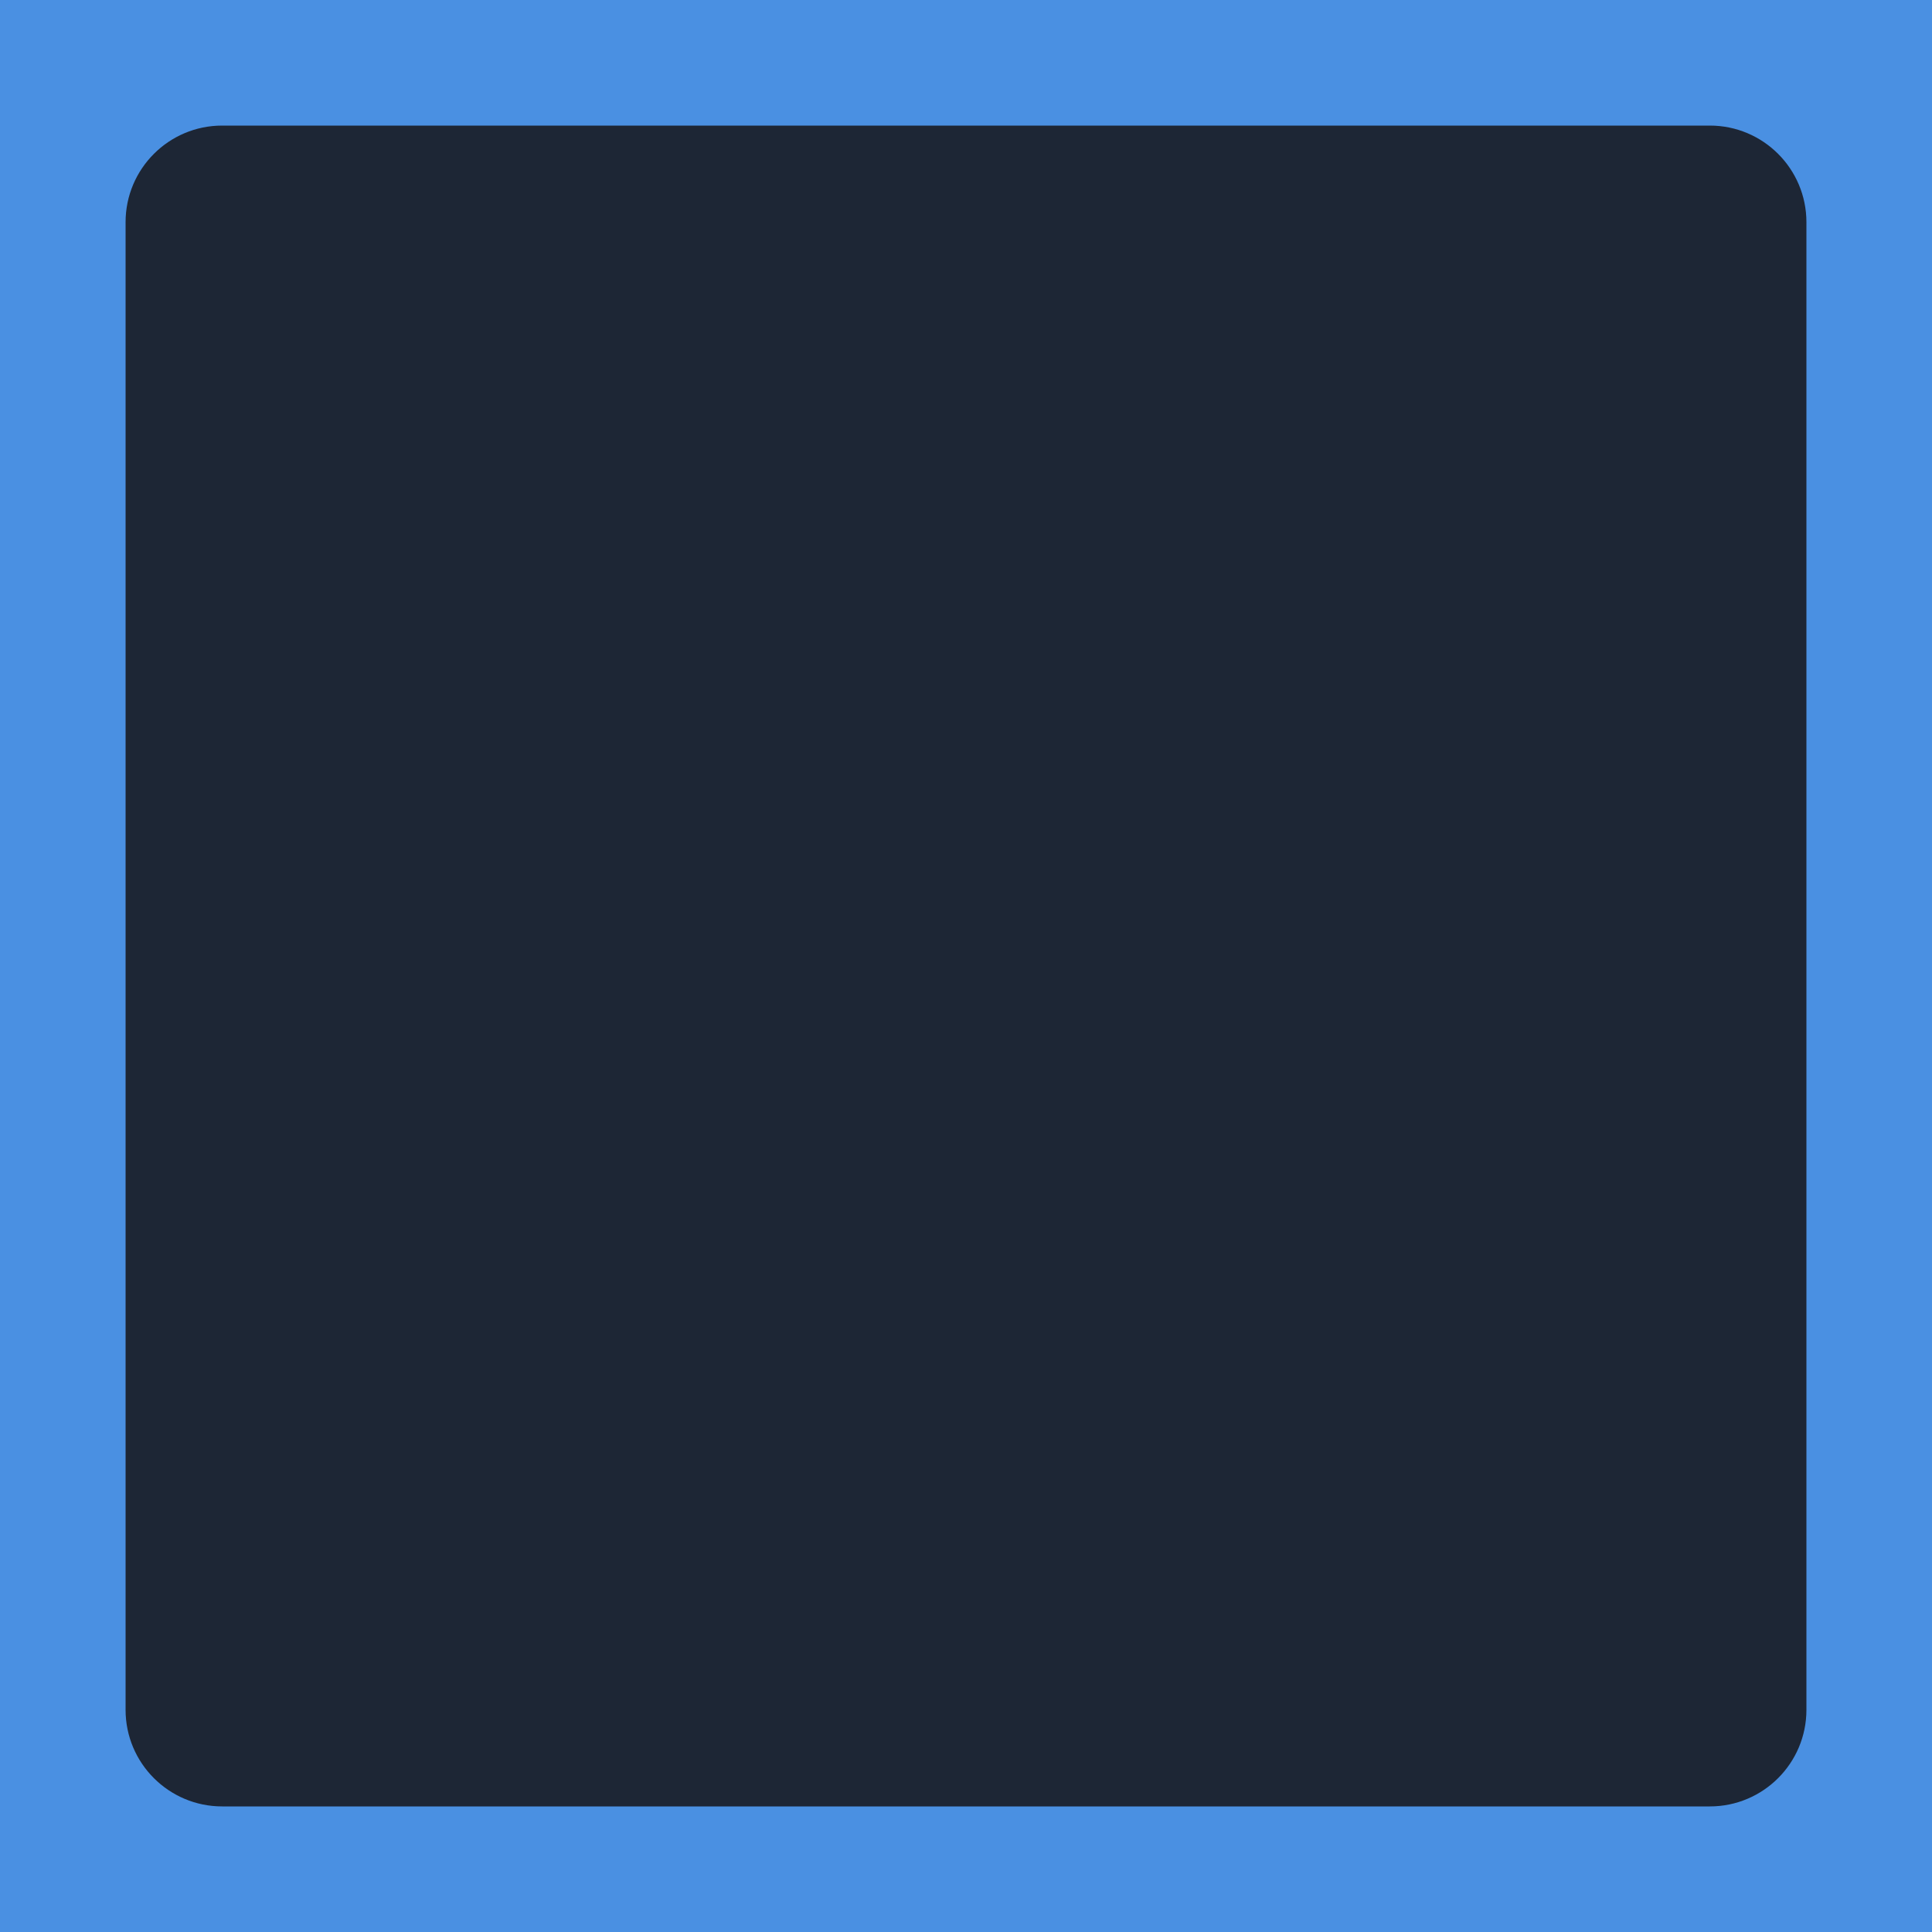
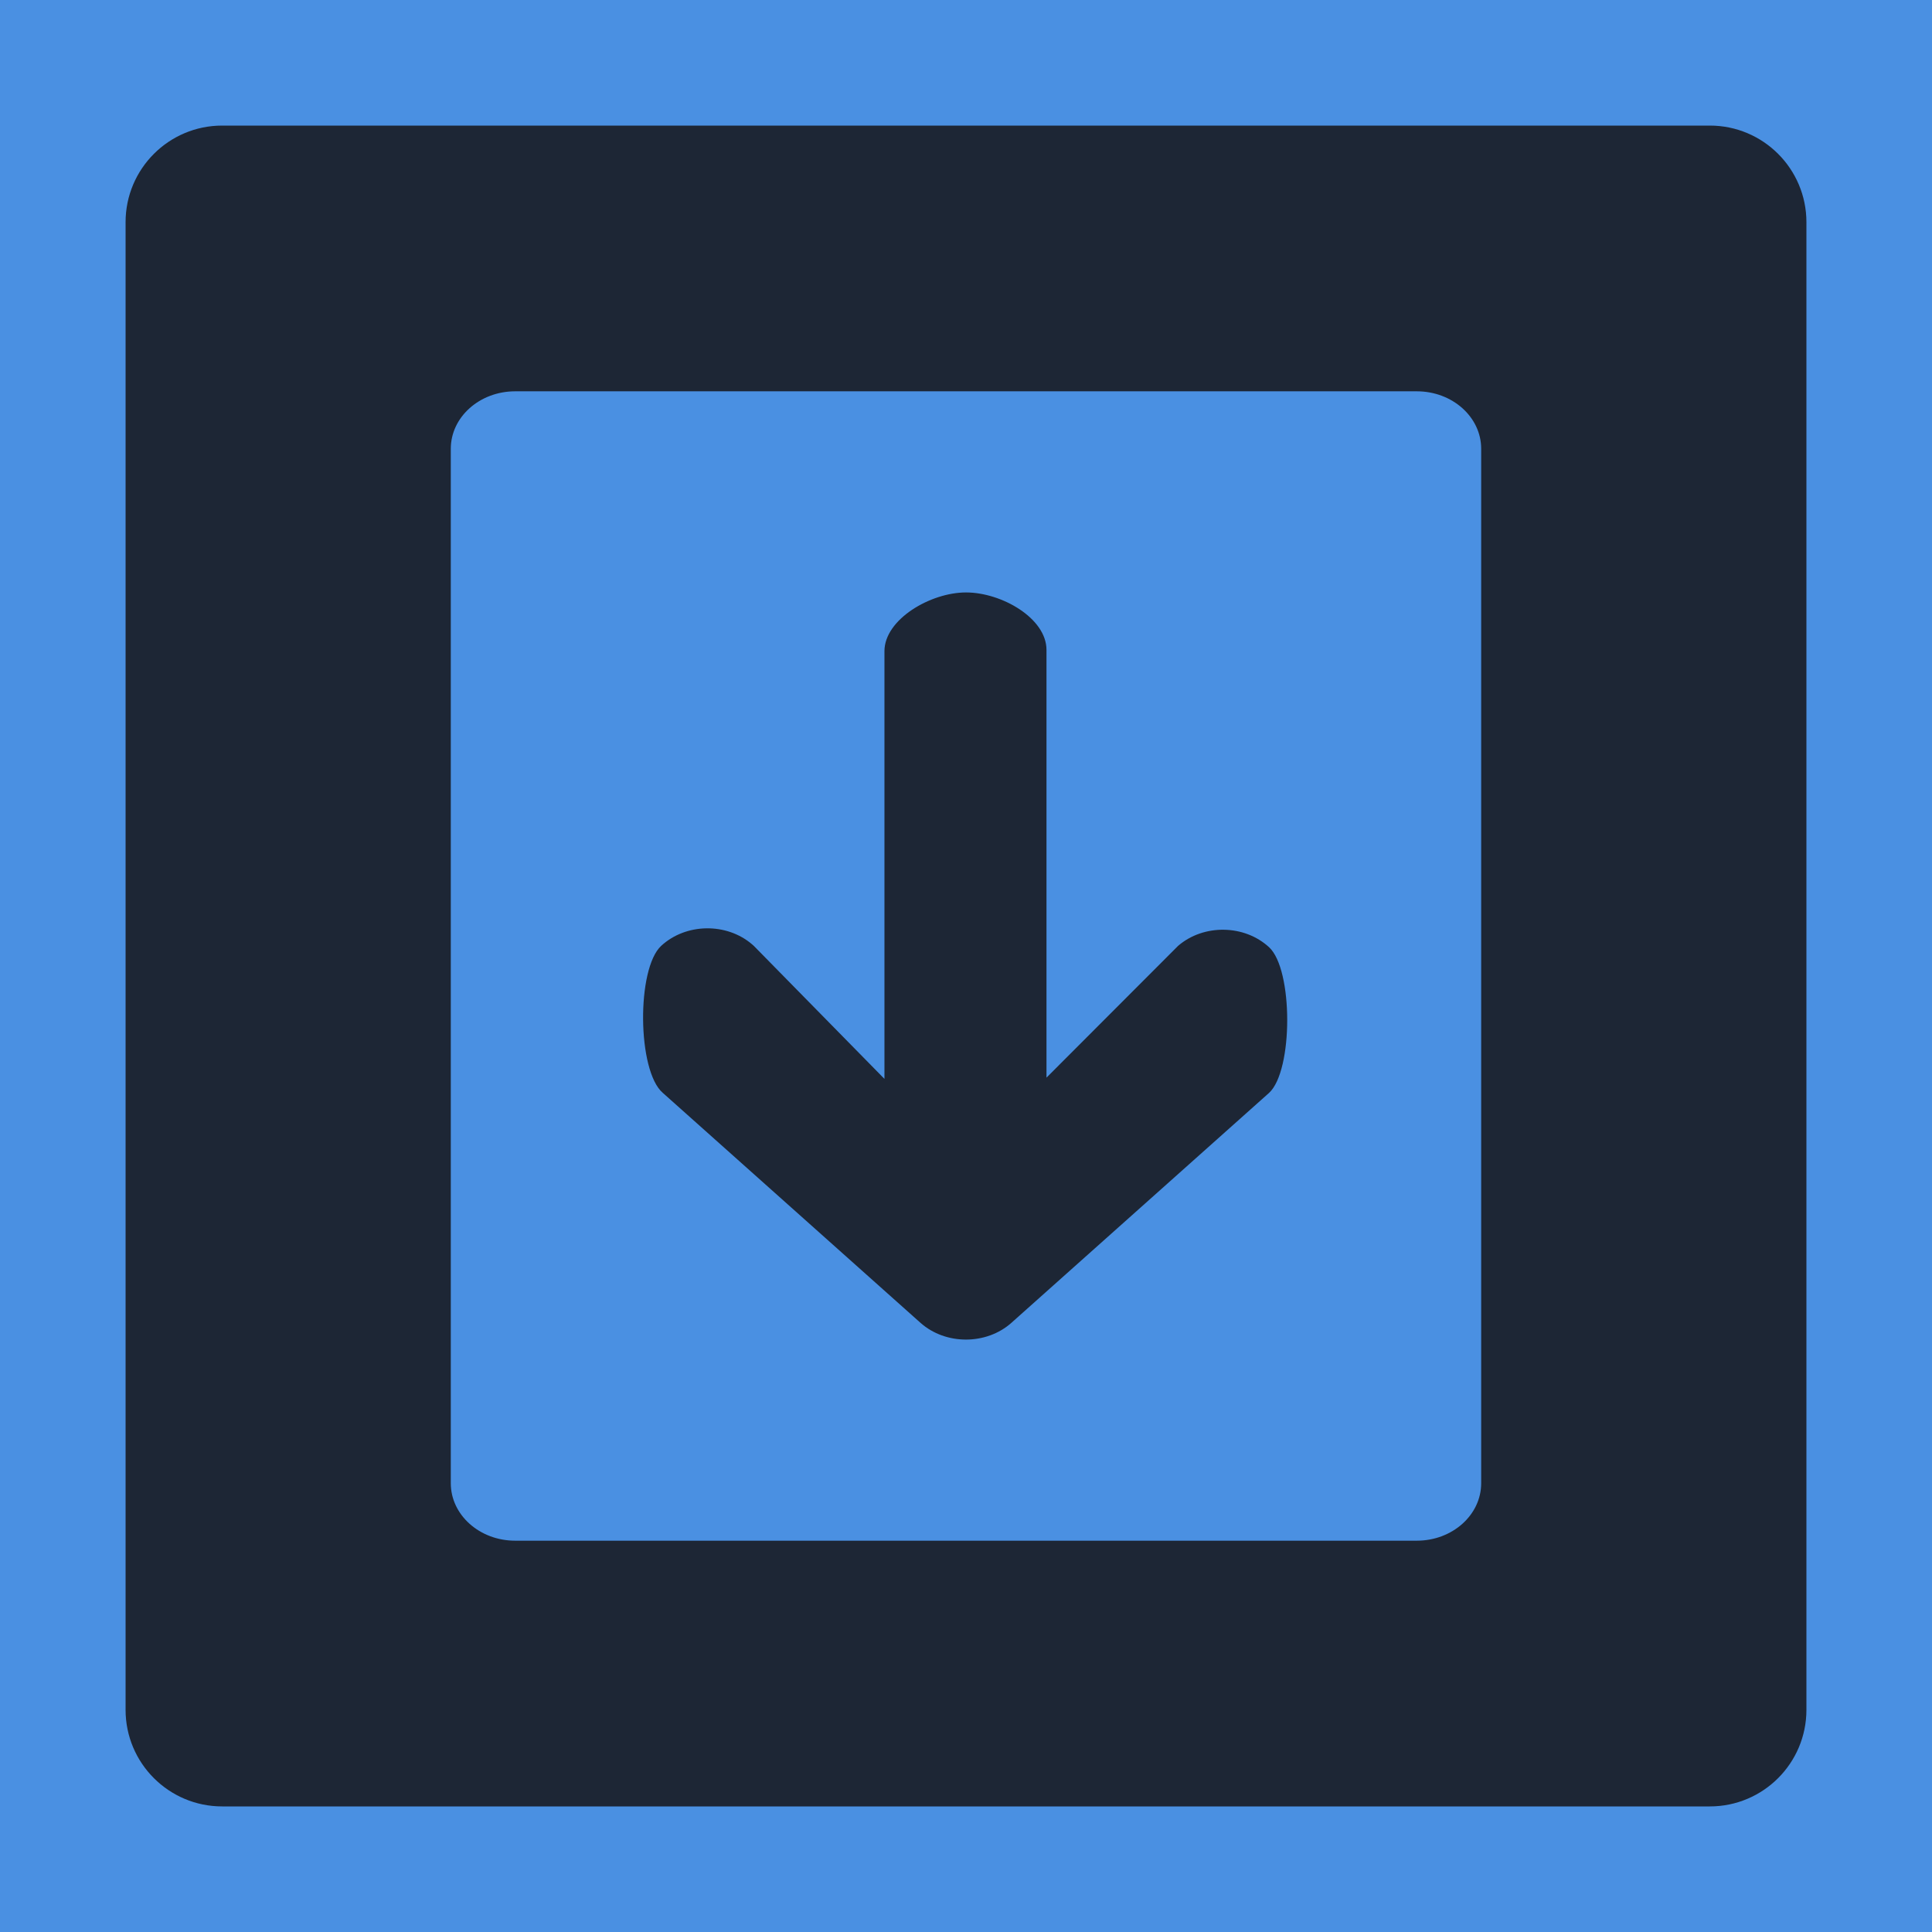
<svg xmlns="http://www.w3.org/2000/svg" id="Calque_1" version="1.1" viewBox="0 0 1000 1000">
  <defs>
    <style>
      .st0 {
        fill: #4a90e2;
      }

      .st1 {
        fill: #1d2635;
      }
+ 
+       .st2 {
+         fill: #4a90e2;
+       }
    </style>
  </defs>
  <rect class="st0" width="1000" height="1000" />
  <rect class="st1" x="65" y="65" width="870" height="870" rx="50" ry="50" />
+   <path class="st2" d="M733.33,202.54h-466.67c-18.41,0-33.33,13.32-33.33,29.75v535.42c0,16.43,14.92,29.75,33.33,29.75h466.67c18.41,0,33.33-13.32,33.33-29.75V232.29c0-16.43-14.92-29.75-33.33-29.75ZM656.9,565.65l-133.33,118.98c-13,11.63-34.11,11.65-47.14.05-.02-.02-.04-.04-.06-.05l-133.33-118.98c-13.24-11.41-13.61-64.25-.82-76.07,12.79-11.82,33.89-12.14,47.13-.73.28.24.55.48.82.73l67.62,68.85v-221.39c0-16.43,23.8-30.39,42.21-30.39s41.66,13.32,41.66,29.75v221.39l68.11-68.21c13.24-11.41,34.34-11.09,47.13.73,12.48,11.53,12.48,63.81,0,75.34h0Z" />
</svg>
